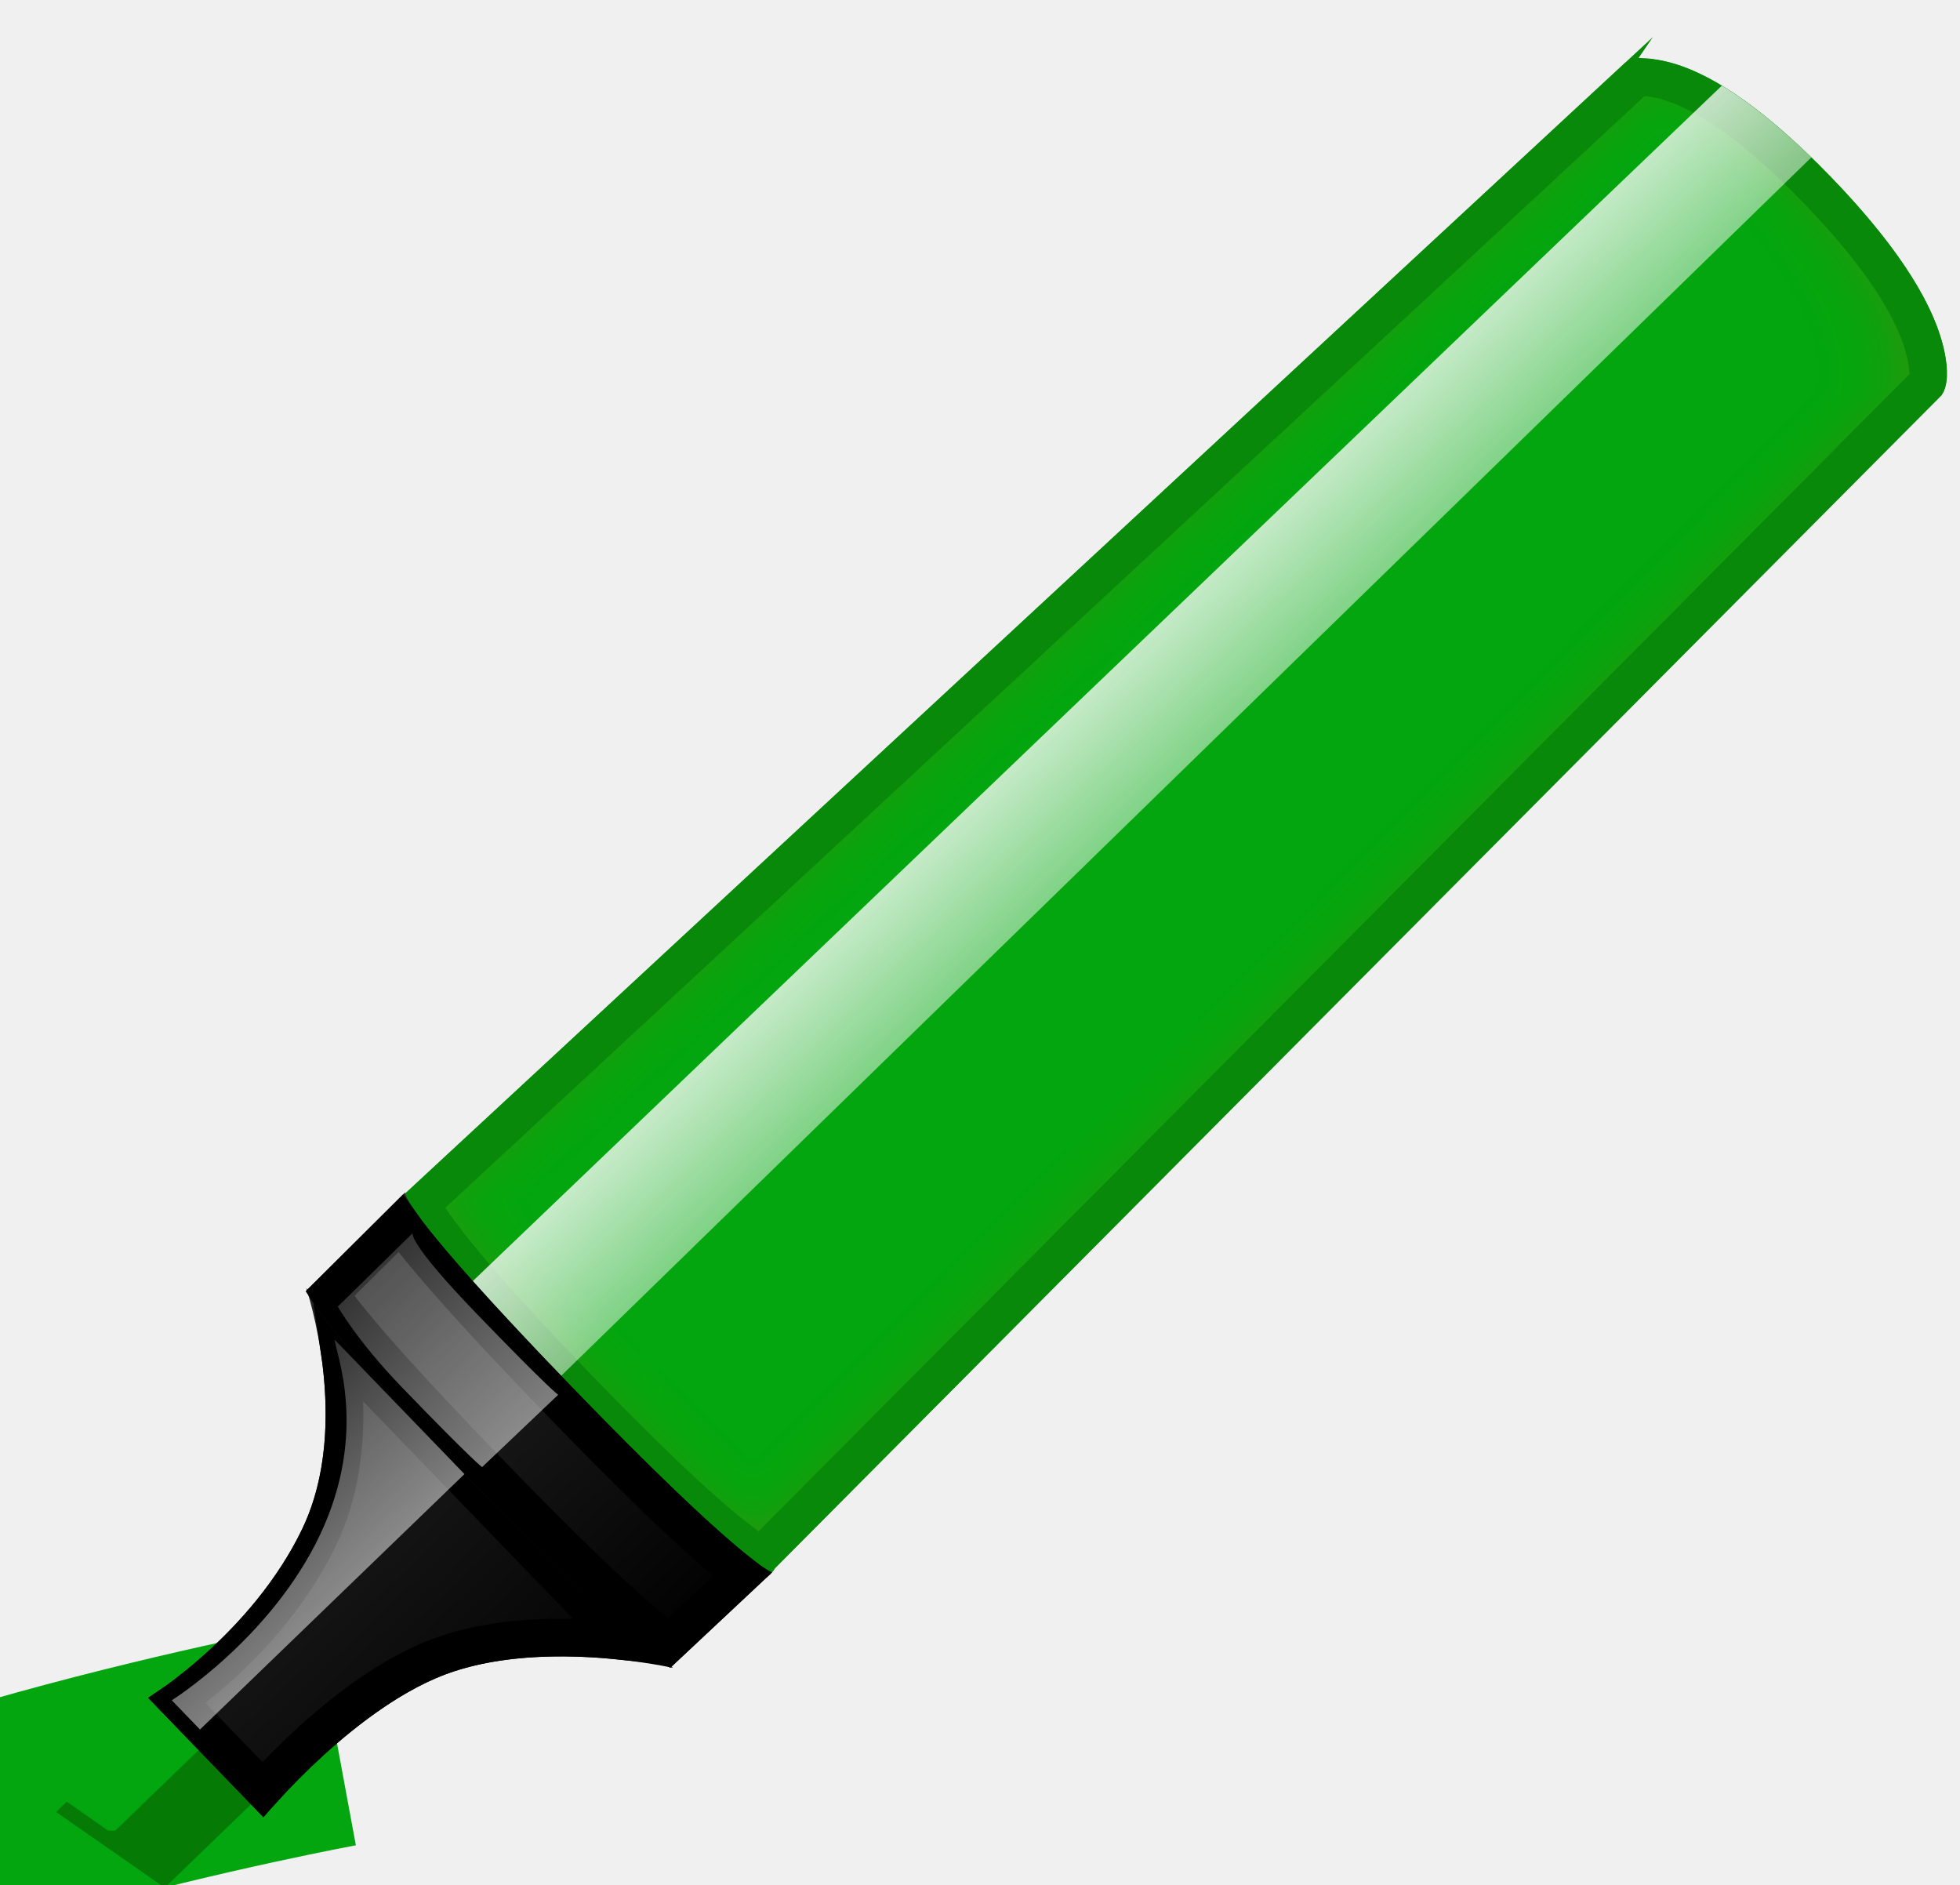
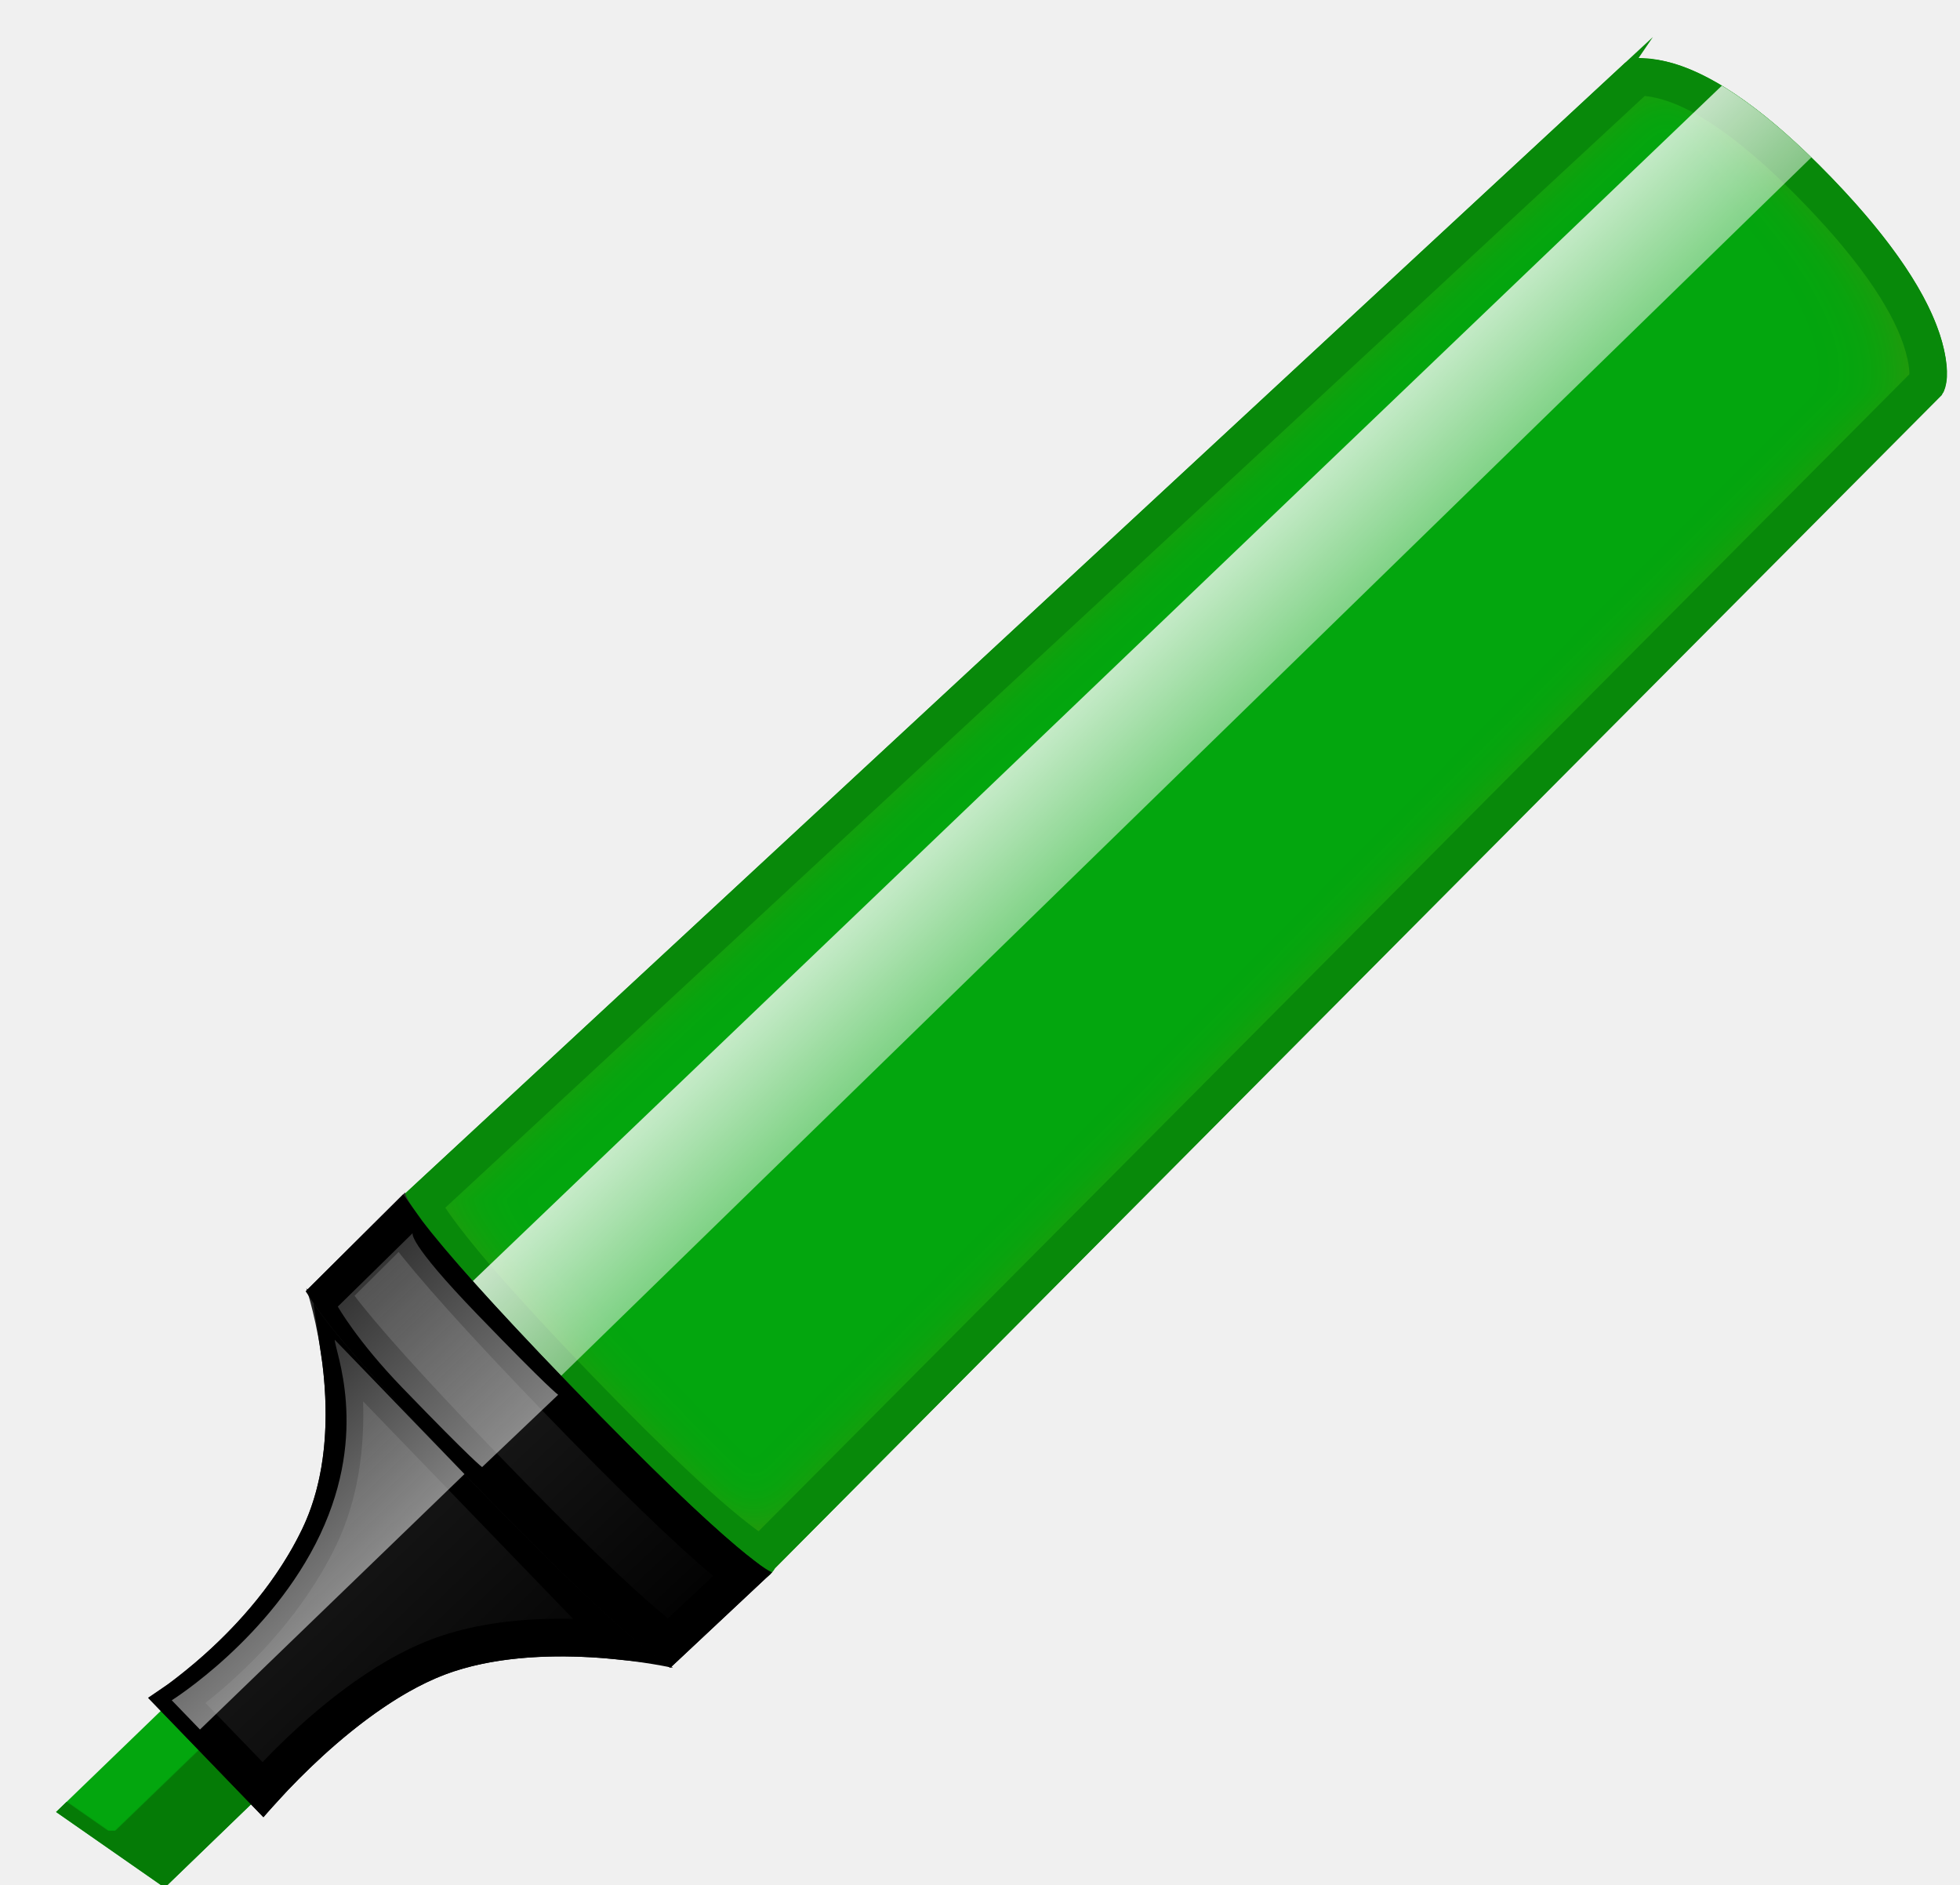
<svg xmlns="http://www.w3.org/2000/svg" xmlns:xlink="http://www.w3.org/1999/xlink" width="26px" height="25px" viewBox="0 0 26 25" version="1.1">
  <defs>
    <polygon id="path-1" points="-5.68434189e-14 2.692 0.339 4.415 2.032 4.415 2.032 2.692" />
    <filter x="-24.6%" y="-29.0%" width="149.2%" height="158.0%" filterUnits="objectBoundingBox" id="filter-2">
      <feOffset dx="0" dy="-1" in="SourceAlpha" result="shadowOffsetInner1" />
      <feComposite in="shadowOffsetInner1" in2="SourceAlpha" operator="arithmetic" k2="-1" k3="1" result="shadowInnerInner1" />
      <feColorMatrix values="0 0 0 0 0.018   0 0 0 0 0.482   0 0 0 0 0.025  0 0 0 1 0" type="matrix" in="shadowInnerInner1" />
    </filter>
    <linearGradient x1="50.602%" y1="0%" x2="50%" y2="100%" id="linearGradient-3">
      <stop stop-color="#242424" offset="0%" />
      <stop stop-color="#000000" offset="100%" />
    </linearGradient>
    <path d="M1.93,4.654 C1.93,4.654 3.879,4.43 5.089,5.015 C6.298,5.6 7.213,7 7.213,7 L7.213,-5.68434189e-14 C7.213,-5.68434189e-14 6.4,1.723 4.957,2.259 C3.513,2.796 1.93,2.454 1.93,2.454 L1.93,4.654 Z" id="path-4" />
    <path d="M2.13162821e-14,3.446 C2.13162821e-14,6.892 0.305,6.994 0.305,6.994 L22.451,6.539 C22.451,6.539 23.365,6.241 23.365,3.454 C23.365,0.666 22.451,0.461 22.451,0.461 L0.305,0.006 C0.305,0.006 2.13162821e-14,4.726948e-14 2.13162821e-14,3.446 Z" id="path-5" />
    <filter x="-2.1%" y="-7.2%" width="104.3%" height="114.3%" filterUnits="objectBoundingBox" id="filter-7">
      <feGaussianBlur stdDeviation="0.5" in="SourceAlpha" result="shadowBlurInner1" />
      <feOffset dx="0" dy="0" in="shadowBlurInner1" result="shadowOffsetInner1" />
      <feComposite in="shadowOffsetInner1" in2="SourceAlpha" operator="arithmetic" k2="-1" k3="1" result="shadowInnerInner1" />
      <feColorMatrix values="0 0 0 0 0.846   0 0 0 0 0.296   0 0 0 0 0.003  0 0 0 0.5 0" type="matrix" in="shadowInnerInner1" />
    </filter>
    <linearGradient x1="50%" y1="0%" x2="50%" y2="100%" id="linearGradient-8">
      <stop stop-color="#FFFFFF" stop-opacity="0.776" offset="0%" />
      <stop stop-color="#FFFFFF" stop-opacity="0.493" offset="100%" />
    </linearGradient>
    <linearGradient x1="50.602%" y1="0%" x2="50%" y2="100%" id="linearGradient-9">
      <stop stop-color="#282828" offset="0%" />
      <stop stop-color="#000000" offset="100%" />
    </linearGradient>
    <path d="M7.213,6.976 L9.041,7.003 C9.041,7.003 8.838,6.675 8.838,3.349 C8.838,0.024 9.041,-0.003 9.041,-0.003 L7.213,0.024 C7.213,0.024 7.01,-1.54055174e-07 7.01,3.338 C7.01,6.677 7.213,6.976 7.213,6.976 Z" id="path-10" />
    <filter x="0.0%" y="0.0%" width="100.0%" height="100.0%" filterUnits="objectBoundingBox" id="filter-11">
      <feOffset dx="0" dy="0" in="SourceAlpha" result="shadowOffsetInner1" />
      <feComposite in="shadowOffsetInner1" in2="SourceAlpha" operator="arithmetic" k2="-1" k3="1" result="shadowInnerInner1" />
      <feColorMatrix values="0 0 0 0 0   0 0 0 0 0   0 0 0 0 0  0 0 0 1 0" type="matrix" in="shadowInnerInner1" />
    </filter>
    <linearGradient x1="50.602%" y1="0%" x2="50%" y2="100%" id="linearGradient-12">
      <stop stop-color="#FCFCFC" stop-opacity="0.21" offset="0%" />
      <stop stop-color="#FFFFFF" stop-opacity="0.5" offset="100%" />
    </linearGradient>
  </defs>
  <g id="Page-1" stroke="none" stroke-width="1" fill="none" fill-rule="evenodd">
-     <g id="Group" transform="translate(-385, 23)" stroke="#03A60E" stroke-width="3">
-       <path d="M389.448,0 C389.448,0 360.749,5.304 403.388,9.314 C446.027,13.324 387.808,30.012 387.808,30.012" id="Path-210" />
-     </g>
    <g id="画笔" transform="translate(-381, -2)">
      <g id="草绿" transform="translate(393.8148, 15.5) rotate(-44) translate(-393.8148, -15.5) translate(377.8148, 12)">
        <g id="Rectangle-57">
          <use fill="#03A60E" fill-rule="evenodd" xlink:href="#path-1" />
          <use fill="black" fill-opacity="1" filter="url(#filter-2)" xlink:href="#path-1" />
        </g>
        <g id="Rectangle-58">
          <use fill="url(#linearGradient-3)" fill-rule="evenodd" xlink:href="#path-4" />
          <path stroke="#000000" stroke-width="0.5" d="M2.18,4.382 C2.771,4.343 3.41,4.353 4.017,4.447 C4.465,4.516 4.863,4.628 5.198,4.79 C5.629,4.998 6.047,5.312 6.448,5.702 C6.631,5.881 6.803,6.068 6.963,6.258 L6.963,0.894 C6.846,1.058 6.72,1.219 6.583,1.374 C6.128,1.89 5.616,2.281 5.044,2.494 C4.922,2.539 4.798,2.579 4.671,2.614 C3.866,2.836 3.018,2.855 2.234,2.755 C2.215,2.753 2.197,2.751 2.18,2.748 L2.18,4.382 Z" />
        </g>
        <g id="Rectangle-59-+-Rectangle-58" transform="translate(8.634921, -0)">
          <mask id="mask-6" fill="white">
            <use xlink:href="#path-5" />
          </mask>
          <g id="Rectangle-59">
            <use fill="#03A60E" fill-rule="evenodd" xlink:href="#path-5" />
            <use fill="black" fill-opacity="1" filter="url(#filter-7)" xlink:href="#path-5" />
            <path stroke="#08890A" stroke-width="0.5" d="M0.447,0.259 C0.432,0.311 0.415,0.383 0.399,0.478 C0.306,0.997 0.25,1.952 0.25,3.446 C0.25,4.941 0.306,5.917 0.399,6.471 C0.441,6.724 0.469,6.785 0.3,6.744 L22.373,6.301 C22.427,6.284 22.547,6.183 22.688,5.923 C22.952,5.435 23.115,4.635 23.115,3.454 C23.115,2.274 22.952,1.493 22.691,1.036 C22.555,0.798 22.442,0.716 22.446,0.711 L0.447,0.259 Z" />
          </g>
          <polygon id="Rectangle-58" fill="url(#linearGradient-8)" mask="url(#mask-6)" points="-0.353 3.187 23.365 3.08 23.365 1.572 -0.353 1.464" />
        </g>
        <g id="Rectangle-58">
          <use fill="url(#linearGradient-9)" fill-rule="evenodd" xlink:href="#path-10" />
          <use fill="black" fill-opacity="1" filter="url(#filter-11)" xlink:href="#path-10" />
          <path stroke="#000000" stroke-width="0.5" d="M7.199,0.273 L7.193,0.273 L7.198,0.273 C7.198,0.273 7.199,0.273 7.199,0.273 Z M7.388,0.27 C7.379,0.319 7.369,0.382 7.359,0.46 C7.297,0.962 7.26,1.887 7.26,3.338 C7.26,4.791 7.297,5.778 7.36,6.384 C7.376,6.543 7.392,6.656 7.403,6.729 L8.727,6.749 C8.715,6.665 8.703,6.565 8.691,6.449 C8.626,5.817 8.588,4.812 8.588,3.349 C8.588,1.885 8.627,0.936 8.691,0.396 C8.698,0.344 8.704,0.296 8.711,0.251 L7.388,0.27 Z" />
        </g>
        <path d="M7.243,3.327 L8.635,3.338 C8.635,3.338 8.604,3.203 8.604,1.835 C8.604,0.466 8.737,0.455 8.737,0.455 L7.345,0.466 C7.345,0.466 7.213,0.969 7.213,1.83 C7.213,3.204 7.243,3.327 7.243,3.327 Z" id="Rectangle-59" fill="url(#linearGradient-12)" />
        <path d="M2.133,3.231 L7.01,3.231 L7.01,0.754 C6.908,0.862 6.502,1.938 5.079,2.477 C3.657,3.015 2.133,2.692 2.133,2.692 L2.133,3.231 Z" id="Path-199" fill="url(#linearGradient-12)" />
      </g>
    </g>
  </g>
</svg>
